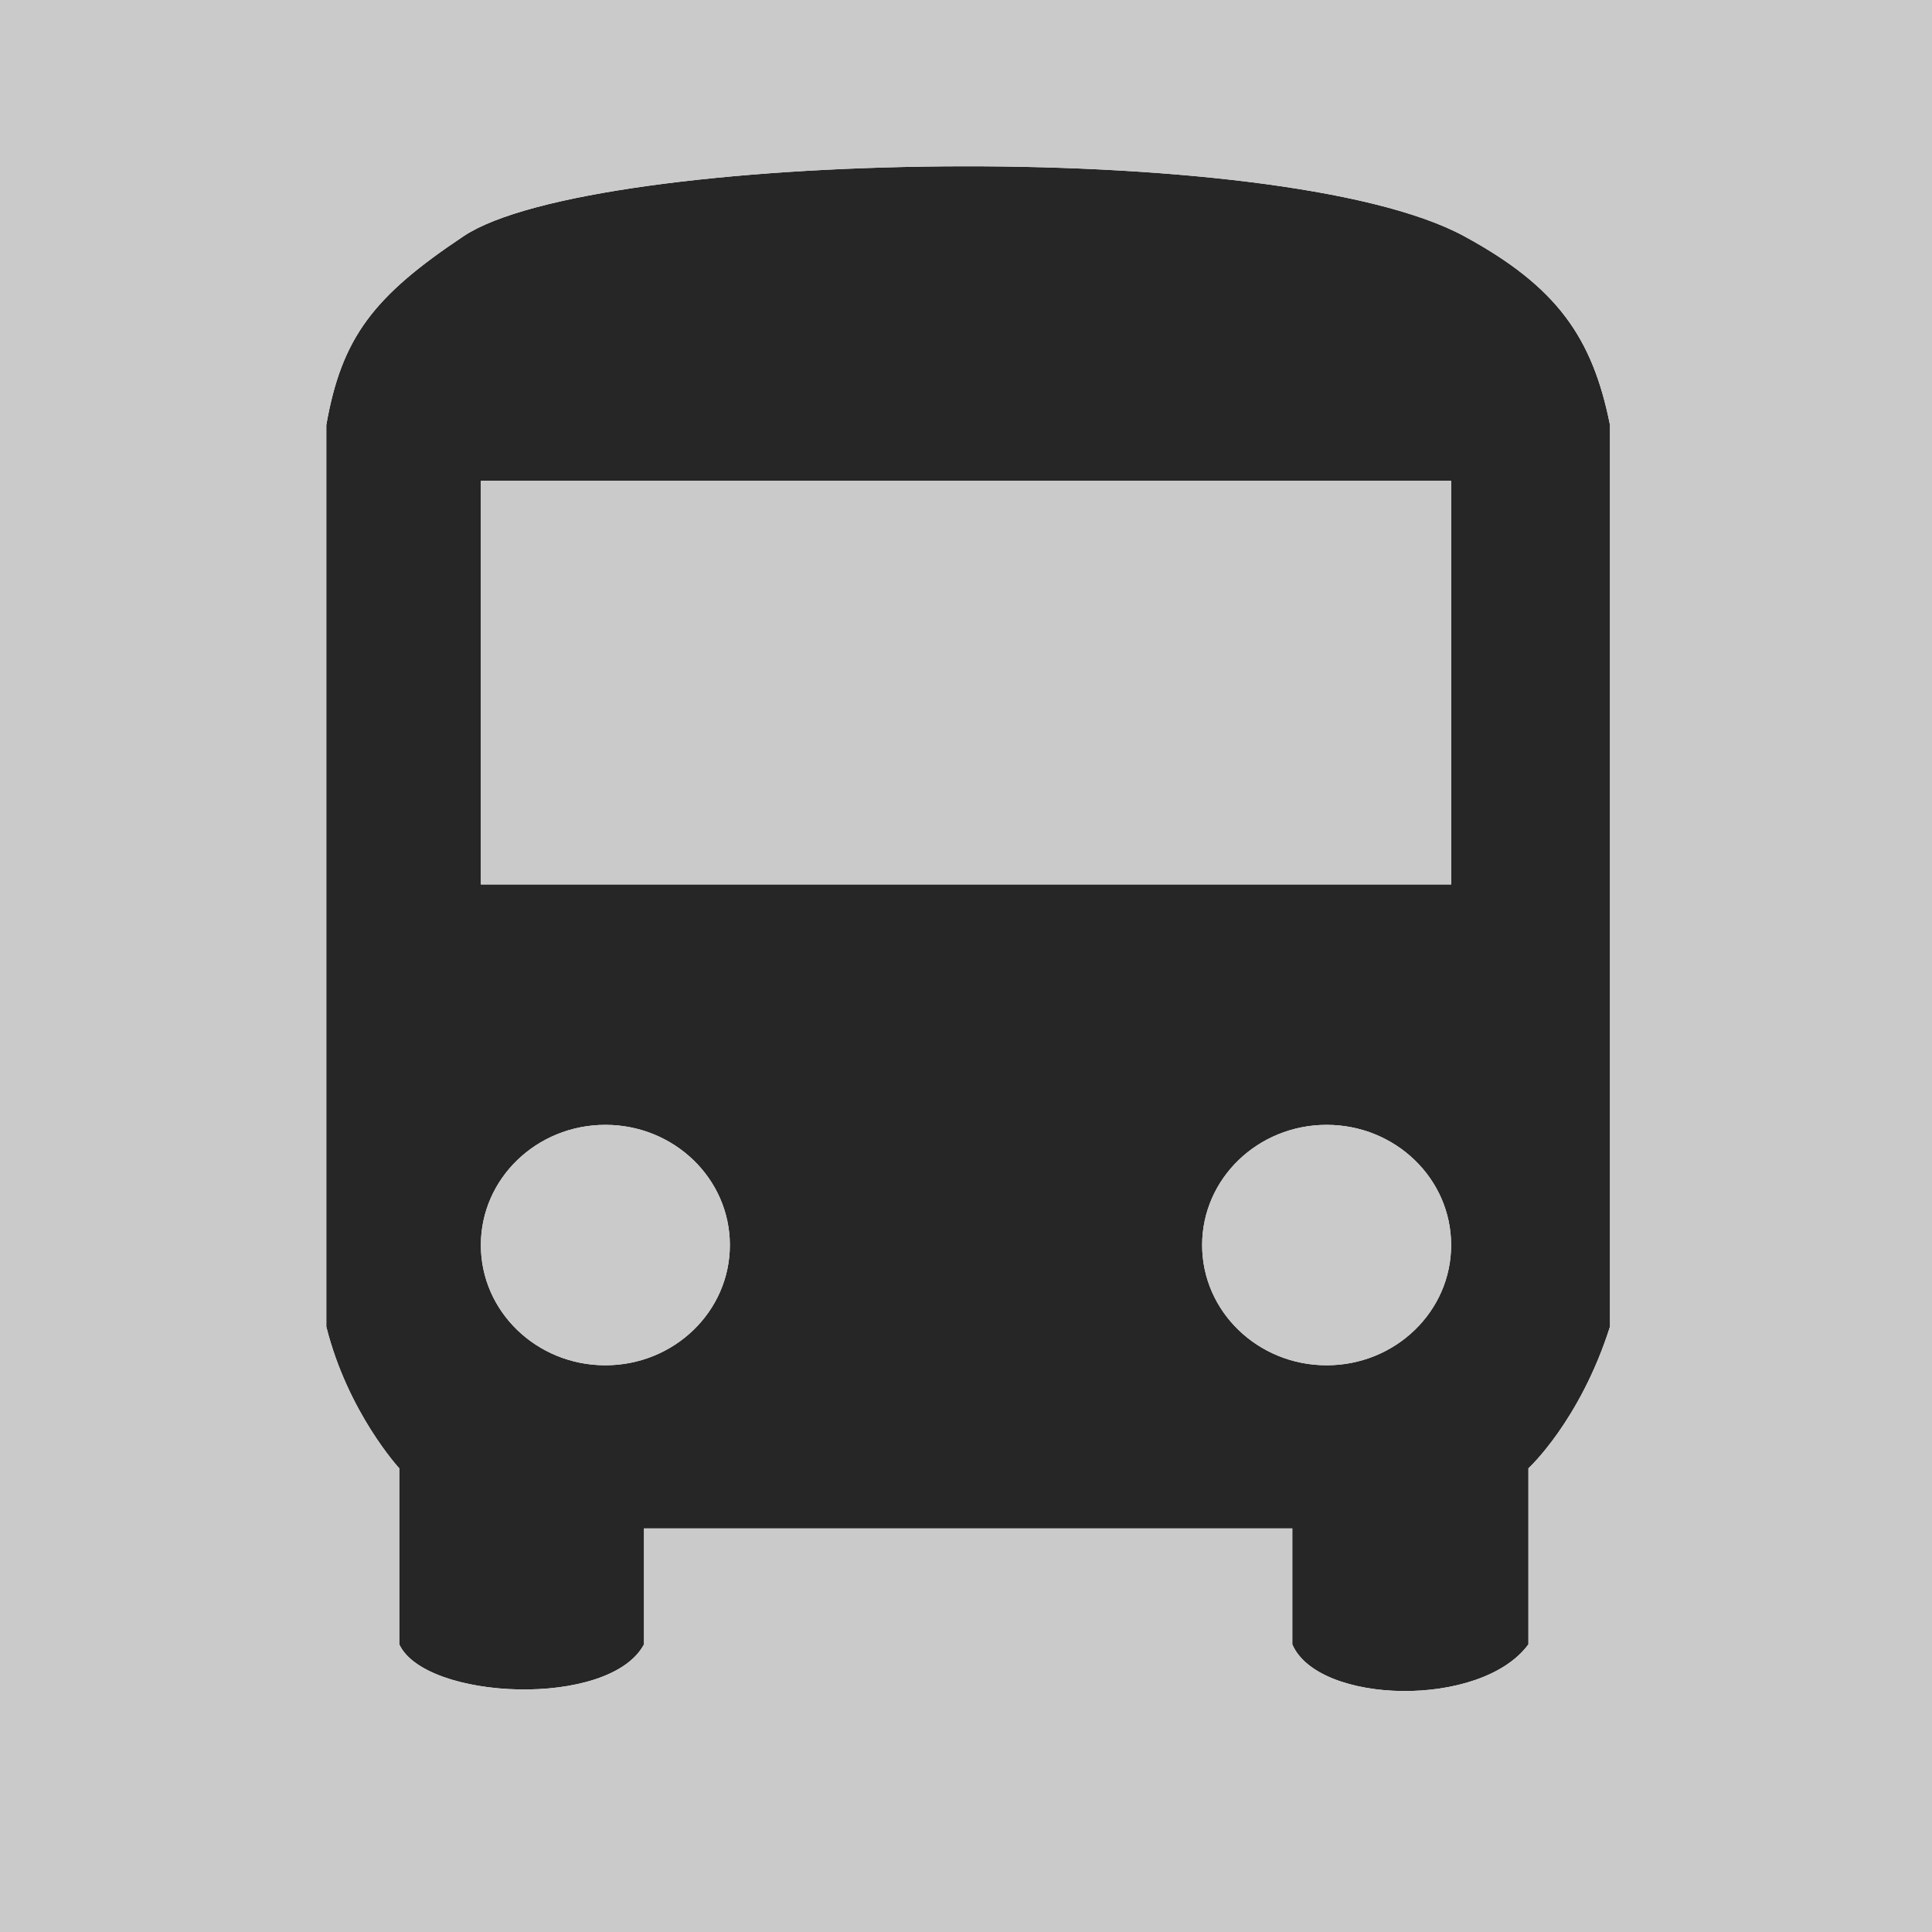
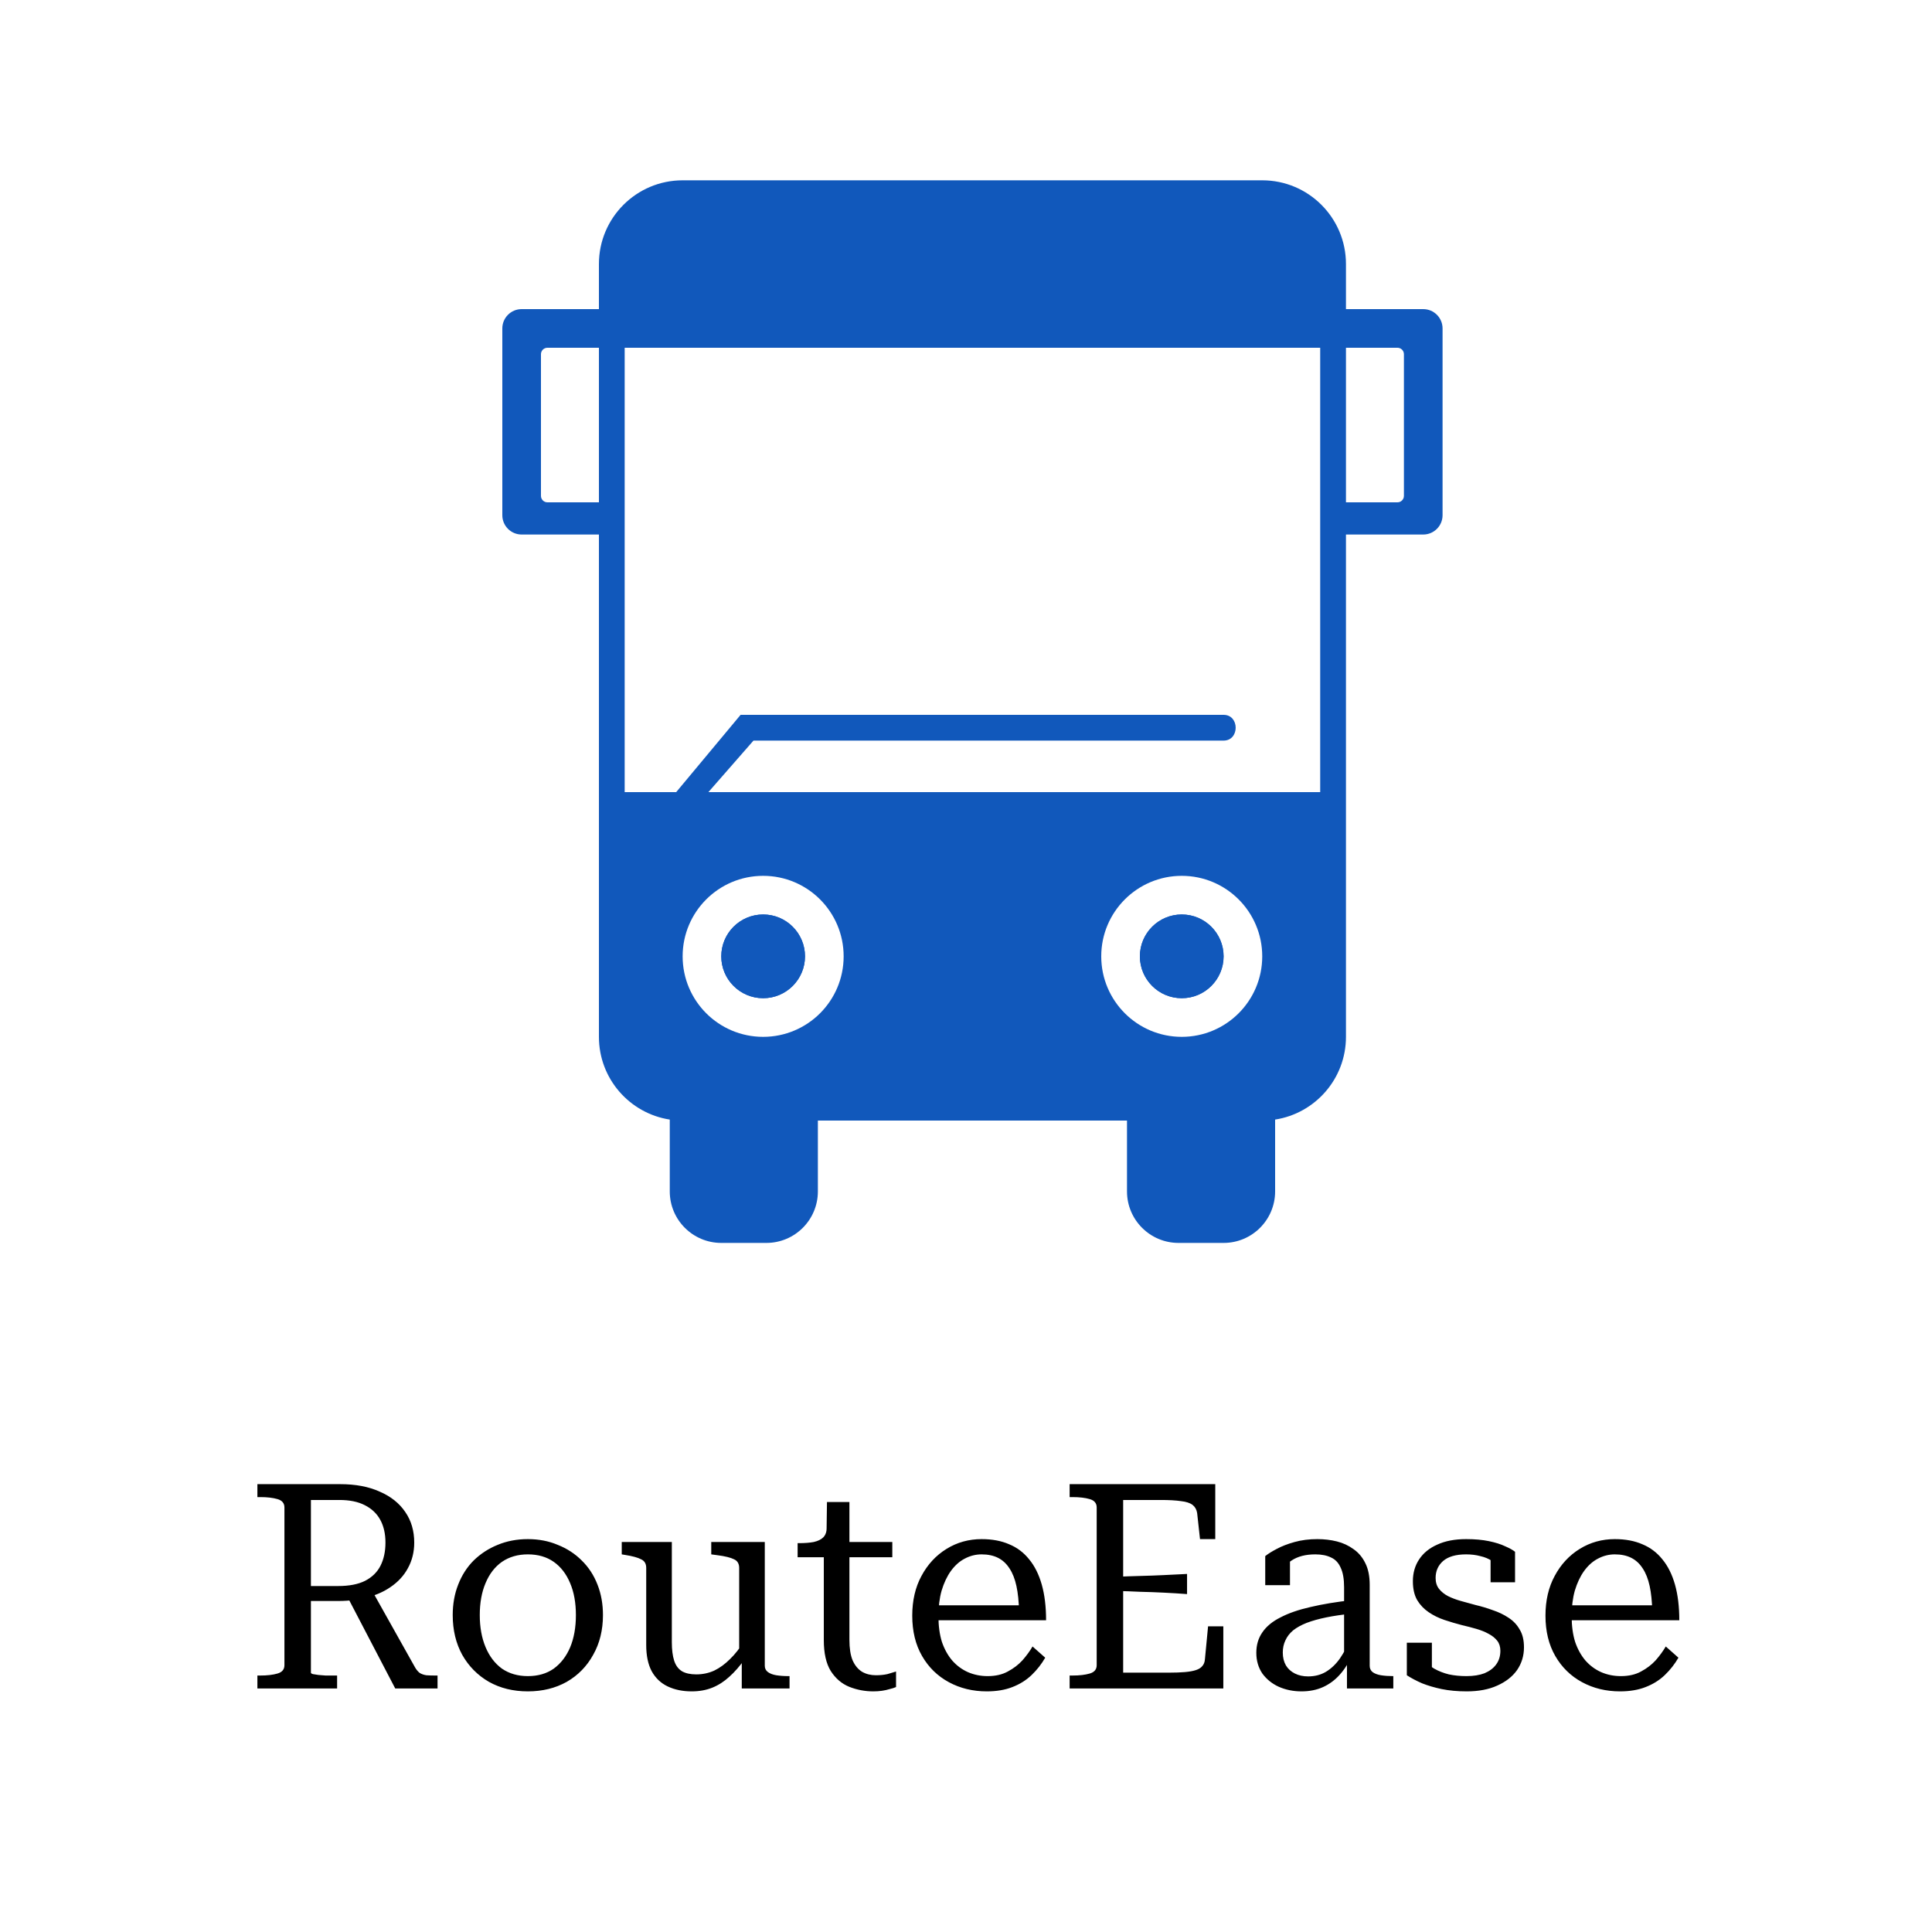
<svg xmlns="http://www.w3.org/2000/svg" width="256" height="256" viewBox="0 0 256 256" fill="none">
-   <path fill-rule="evenodd" clip-rule="evenodd" d="M96.711 164.978C96.711 173.775 89.325 180.907 80.213 180.907C71.102 180.907 63.716 173.775 63.716 164.978C63.716 156.18 71.102 149.049 80.213 149.049C89.325 149.049 96.711 156.18 96.711 164.978ZM175.787 180.907C184.898 180.907 192.284 173.775 192.284 164.978C192.284 156.18 184.898 149.049 175.787 149.049C166.675 149.049 159.289 156.18 159.289 164.978C159.289 173.775 166.675 180.907 175.787 180.907ZM63.716 63.716H192.284V117.191H63.716V63.716ZM43.236 56.32V175.787C46.08 187.164 52.907 194.56 52.907 194.56V217.884C56.32 225.28 80.782 226.418 85.333 217.884V202.524H171.236V217.884C174.649 225.849 196.267 226.418 202.524 217.884V194.56C202.524 194.56 209.351 188.302 213.333 175.787V56.32C211.016 44.731 206.326 37.979 193.991 31.289C169.529 18.022 78.507 19.911 61.44 31.289C49.526 39.231 45.276 44.679 43.236 56.32Z" fill="#262626" />
-   <path fill-rule="evenodd" clip-rule="evenodd" d="M0 0H256V256H0V0ZM43.236 175.787V56.32C45.276 44.679 49.526 39.231 61.44 31.289C78.507 19.911 169.529 18.022 193.991 31.289C206.326 37.979 211.016 44.731 213.333 56.32V175.787C209.351 188.302 202.524 194.56 202.524 194.56V217.884C196.267 226.418 174.649 225.849 171.236 217.884V202.524H85.333V217.884C80.782 226.418 56.32 225.28 52.907 217.884V194.56C52.907 194.56 46.08 187.164 43.236 175.787Z" fill="#CACACA" />
-   <path d="M63.716 63.716H192.284V117.191H63.716V63.716Z" fill="#CACACA" />
-   <path d="M96.711 164.978C96.711 173.775 89.325 180.907 80.213 180.907C71.102 180.907 63.716 173.775 63.716 164.978C63.716 156.18 71.102 149.049 80.213 149.049C89.325 149.049 96.711 156.18 96.711 164.978Z" fill="#CACACA" />
-   <path d="M192.284 164.978C192.284 173.775 184.898 180.907 175.787 180.907C166.675 180.907 159.289 173.775 159.289 164.978C159.289 156.18 166.675 149.049 175.787 149.049C184.898 149.049 192.284 156.18 192.284 164.978Z" fill="#CACACA" />
+   <rect width="256" height="256" fill="white" />
+   <path d="M45.965 211.454L49.359 210.882L55.003 220.949C55.181 221.255 55.384 221.496 55.613 221.674C55.867 221.827 56.16 221.928 56.49 221.979C56.846 222.005 57.227 222.017 57.634 222.017H57.977V223.733H52.371L45.965 211.454ZM41.198 221.636C41.198 221.712 41.287 221.776 41.465 221.827C41.668 221.852 41.91 221.89 42.189 221.941C42.494 221.966 42.812 221.992 43.143 222.017C43.499 222.017 43.842 222.017 44.172 222.017H44.668V223.733H34.105V222.017H34.486C35.401 222.017 36.164 221.928 36.774 221.75C37.384 221.572 37.689 221.204 37.689 220.644V199.746C37.689 199.187 37.384 198.818 36.774 198.64C36.164 198.462 35.401 198.373 34.486 198.373H34.105V196.657H45.049C47.109 196.657 48.863 196.988 50.312 197.649C51.787 198.284 52.918 199.187 53.706 200.356C54.494 201.501 54.888 202.848 54.888 204.399C54.888 205.645 54.609 206.776 54.049 207.793C53.515 208.784 52.74 209.623 51.723 210.31C50.732 210.996 49.524 211.492 48.1 211.797C47.77 211.873 47.426 211.937 47.071 211.988C46.715 212.039 46.346 212.077 45.965 212.102C45.583 212.128 45.202 212.14 44.821 212.14H40.435V210.157H44.821C46.27 210.157 47.452 209.928 48.367 209.471C49.308 208.988 49.994 208.314 50.426 207.45C50.859 206.585 51.075 205.568 51.075 204.399C51.075 203.229 50.846 202.225 50.388 201.386C49.931 200.547 49.244 199.899 48.329 199.441C47.439 198.984 46.321 198.755 44.973 198.755H41.198V221.636ZM79.895 214.009C79.895 215.992 79.463 217.746 78.598 219.272C77.759 220.797 76.59 221.992 75.09 222.856C73.59 223.695 71.874 224.115 69.942 224.115C68.009 224.115 66.293 223.695 64.793 222.856C63.293 221.992 62.111 220.797 61.247 219.272C60.408 217.746 59.988 215.992 59.988 214.009C59.988 212.534 60.23 211.187 60.713 209.967C61.196 208.721 61.882 207.653 62.772 206.763C63.687 205.873 64.743 205.187 65.937 204.704C67.158 204.195 68.492 203.941 69.942 203.941C71.391 203.941 72.713 204.195 73.908 204.704C75.128 205.187 76.183 205.873 77.073 206.763C77.988 207.653 78.687 208.721 79.17 209.967C79.653 211.187 79.895 212.534 79.895 214.009ZM63.573 214.009C63.573 215.611 63.827 217.022 64.336 218.242C64.844 219.462 65.569 220.416 66.509 221.102C67.475 221.763 68.62 222.094 69.942 222.094C71.289 222.094 72.433 221.763 73.374 221.102C74.314 220.416 75.039 219.475 75.547 218.28C76.056 217.06 76.31 215.636 76.31 214.009C76.31 212.382 76.056 210.971 75.547 209.776C75.039 208.556 74.314 207.615 73.374 206.954C72.433 206.293 71.289 205.962 69.942 205.962C68.62 205.962 67.475 206.293 66.509 206.954C65.569 207.615 64.844 208.556 64.336 209.776C63.827 210.971 63.573 212.382 63.573 214.009ZM89.021 204.323V217.594C89.021 218.585 89.122 219.399 89.326 220.034C89.529 220.67 89.872 221.14 90.356 221.445C90.838 221.725 91.474 221.865 92.262 221.865C93.101 221.865 93.889 221.699 94.627 221.369C95.364 221.013 96.063 220.505 96.724 219.844C97.41 219.183 98.046 218.369 98.631 217.403L98.707 219.805C98.046 220.746 97.36 221.534 96.648 222.17C95.961 222.805 95.211 223.288 94.398 223.619C93.584 223.949 92.669 224.115 91.652 224.115C90.457 224.115 89.402 223.899 88.487 223.466C87.572 223.034 86.86 222.36 86.351 221.445C85.868 220.53 85.627 219.373 85.627 217.975V207.755C85.627 207.195 85.398 206.814 84.94 206.611C84.508 206.382 83.809 206.191 82.843 206.039L82.385 205.962V204.323H89.021ZM101.338 204.323V220.721C101.338 221.077 101.478 221.356 101.758 221.56C102.038 221.763 102.406 221.903 102.864 221.979C103.347 222.055 103.893 222.094 104.504 222.094H104.618V223.733H98.288V219.767L97.944 219.31V207.755C97.944 207.195 97.716 206.814 97.258 206.611C96.8 206.382 96.076 206.204 95.084 206.077L94.245 205.962V204.323H101.338ZM105.689 206.344V204.475H105.879C106.642 204.475 107.29 204.424 107.824 204.323C108.383 204.195 108.803 203.992 109.083 203.712C109.388 203.407 109.54 202.975 109.54 202.416L111.828 204.323H118.235V206.344H105.689ZM112.553 217.288C112.553 218.407 112.693 219.31 112.972 219.996C113.277 220.683 113.697 221.191 114.231 221.521C114.765 221.827 115.375 221.979 116.061 221.979C116.621 221.979 117.129 221.928 117.587 221.827C118.044 221.699 118.426 221.585 118.731 221.483V223.543C118.502 223.644 118.222 223.733 117.892 223.81C117.561 223.911 117.218 223.988 116.862 224.038C116.506 224.089 116.125 224.115 115.718 224.115C114.599 224.115 113.532 223.911 112.515 223.505C111.523 223.098 110.71 222.399 110.074 221.407C109.464 220.416 109.159 219.055 109.159 217.327V204.818L109.502 204.551L109.578 199.022H112.553V217.288ZM124.348 214.161C124.348 215.433 124.501 216.564 124.806 217.555C125.136 218.522 125.594 219.348 126.179 220.034C126.763 220.695 127.45 221.204 128.238 221.56C129.052 221.916 129.929 222.094 130.869 222.094C131.912 222.094 132.802 221.89 133.539 221.483C134.302 221.077 134.95 220.581 135.484 219.996C136.018 219.386 136.463 218.776 136.818 218.166L138.496 219.653C138.013 220.492 137.416 221.255 136.704 221.941C135.992 222.627 135.14 223.161 134.149 223.543C133.183 223.924 132.052 224.115 130.755 224.115C128.899 224.115 127.221 223.708 125.721 222.894C124.221 222.081 123.039 220.924 122.175 219.424C121.31 217.924 120.878 216.144 120.878 214.085C120.878 212.077 121.285 210.322 122.098 208.822C122.912 207.297 124.018 206.102 125.416 205.238C126.814 204.373 128.365 203.941 130.069 203.941C131.467 203.941 132.687 204.17 133.729 204.628C134.772 205.06 135.649 205.721 136.361 206.611C137.098 207.5 137.657 208.619 138.039 209.967C138.42 211.314 138.611 212.89 138.611 214.695H123.586V212.712H136.094L135.026 213.475C135.001 212.204 134.886 211.098 134.683 210.157C134.479 209.217 134.174 208.441 133.768 207.831C133.361 207.195 132.852 206.725 132.242 206.42C131.632 206.115 130.907 205.962 130.069 205.962C129.28 205.962 128.53 206.153 127.819 206.534C127.132 206.89 126.522 207.437 125.988 208.174C125.48 208.886 125.073 209.75 124.768 210.767C124.488 211.759 124.348 212.89 124.348 214.161ZM162.096 215.496V223.733H141.732V222.017H142.114C143.029 222.017 143.791 221.928 144.402 221.75C145.012 221.572 145.317 221.204 145.317 220.644V199.746C145.317 199.187 145.012 198.818 144.402 198.64C143.791 198.462 143.029 198.373 142.114 198.373H141.732V196.657H161.029V203.941H159.007L158.626 200.471C158.55 200.013 158.346 199.657 158.016 199.403C157.685 199.149 157.177 198.984 156.491 198.907C155.804 198.806 154.914 198.755 153.821 198.755H148.825V221.636H154.889C155.702 221.636 156.402 221.61 156.986 221.56C157.596 221.509 158.092 221.42 158.474 221.293C158.855 221.166 159.135 220.988 159.313 220.759C159.516 220.53 159.63 220.238 159.656 219.882L160.075 215.496H162.096ZM147.796 208.937C148.94 208.886 150.033 208.848 151.075 208.822C152.143 208.797 153.185 208.759 154.202 208.708C155.245 208.657 156.274 208.606 157.291 208.556V211.225C156.274 211.149 155.245 211.085 154.202 211.034C153.185 210.983 152.143 210.945 151.075 210.92C150.033 210.869 148.94 210.831 147.796 210.806V208.937ZM179.167 212.026L179.129 213.818C177.857 213.945 176.726 214.111 175.734 214.314C174.743 214.517 173.879 214.759 173.141 215.039C172.429 215.318 171.832 215.649 171.349 216.03C170.891 216.411 170.548 216.856 170.319 217.365C170.09 217.848 169.976 218.382 169.976 218.966C169.976 219.627 170.116 220.199 170.396 220.683C170.675 221.14 171.069 221.496 171.578 221.75C172.086 222.005 172.671 222.132 173.332 222.132C174.222 222.132 175.01 221.928 175.696 221.521C176.408 221.089 177.031 220.492 177.565 219.729C178.099 218.941 178.569 218.038 178.976 217.022L179.09 219.386C178.709 220.327 178.188 221.166 177.527 221.903C176.891 222.615 176.154 223.161 175.315 223.543C174.476 223.924 173.523 224.115 172.455 224.115C171.362 224.115 170.357 223.911 169.442 223.505C168.552 223.098 167.828 222.513 167.268 221.75C166.735 220.962 166.468 220.047 166.468 219.005C166.468 217.962 166.735 217.06 167.268 216.297C167.802 215.509 168.603 214.848 169.671 214.314C170.739 213.755 172.061 213.297 173.637 212.941C175.239 212.56 177.082 212.255 179.167 212.026ZM178.48 223.733V219.691L178.099 219.615V210.31C178.099 209.217 177.946 208.352 177.641 207.717C177.362 207.081 176.942 206.636 176.383 206.382C175.823 206.102 175.124 205.962 174.285 205.962C173.014 205.962 171.972 206.229 171.158 206.763C170.37 207.272 169.722 207.869 169.213 208.556C169.188 208.225 169.213 207.933 169.29 207.678C169.366 207.399 169.48 207.157 169.633 206.954C169.811 206.75 170.001 206.585 170.205 206.458C170.434 206.306 170.675 206.191 170.929 206.115V210.043H167.65V206.191C168.031 205.886 168.54 205.568 169.175 205.238C169.836 204.882 170.624 204.577 171.54 204.323C172.455 204.068 173.459 203.941 174.552 203.941C175.468 203.941 176.332 204.043 177.145 204.246C177.959 204.45 178.696 204.793 179.357 205.276C180.018 205.734 180.54 206.356 180.921 207.145C181.302 207.907 181.493 208.861 181.493 210.005V220.721C181.493 221.077 181.62 221.356 181.874 221.56C182.154 221.763 182.523 221.903 182.98 221.979C183.463 222.055 183.997 222.094 184.582 222.094H184.62V223.733H178.48ZM198.807 218.738C198.807 218.204 198.667 217.759 198.387 217.403C198.108 217.047 197.726 216.742 197.243 216.488C196.786 216.233 196.252 216.017 195.642 215.839C195.031 215.661 194.396 215.496 193.735 215.344C192.947 215.14 192.171 214.911 191.409 214.657C190.646 214.403 189.947 214.06 189.311 213.628C188.676 213.195 188.167 212.661 187.786 212.026C187.404 211.365 187.214 210.526 187.214 209.509C187.214 208.416 187.493 207.45 188.053 206.611C188.612 205.772 189.413 205.123 190.455 204.666C191.498 204.183 192.769 203.941 194.269 203.941C195.413 203.941 196.417 204.03 197.281 204.208C198.146 204.386 198.87 204.615 199.455 204.895C200.04 205.149 200.472 205.39 200.752 205.619V209.661H197.51V206.039C197.79 206.039 198.019 206.089 198.197 206.191C198.4 206.293 198.553 206.433 198.654 206.611C198.756 206.789 198.82 206.992 198.845 207.221C198.896 207.424 198.883 207.653 198.807 207.907C198.527 207.475 198.159 207.119 197.701 206.839C197.243 206.534 196.722 206.318 196.137 206.191C195.578 206.039 194.955 205.962 194.269 205.962C192.921 205.962 191.904 206.255 191.218 206.839C190.557 207.424 190.226 208.174 190.226 209.089C190.226 209.674 190.379 210.157 190.684 210.539C190.989 210.92 191.383 211.238 191.866 211.492C192.375 211.746 192.947 211.962 193.582 212.14C194.218 212.318 194.866 212.496 195.527 212.674C196.29 212.852 197.053 213.081 197.815 213.361C198.578 213.615 199.264 213.945 199.875 214.352C200.51 214.759 201.006 215.28 201.362 215.916C201.743 216.526 201.934 217.314 201.934 218.28C201.934 219.399 201.629 220.403 201.019 221.293C200.409 222.157 199.531 222.844 198.387 223.352C197.269 223.86 195.921 224.115 194.345 224.115C193.125 224.115 192.019 224.013 191.027 223.81C190.061 223.606 189.197 223.352 188.434 223.047C187.671 222.716 186.998 222.36 186.413 221.979V217.67H189.731V222.475C189.375 222.246 189.095 222.03 188.892 221.827C188.688 221.598 188.548 221.382 188.472 221.178C188.396 220.975 188.371 220.759 188.396 220.53C188.421 220.301 188.485 220.072 188.587 219.844C188.993 220.352 189.476 220.772 190.036 221.102C190.621 221.433 191.269 221.687 191.981 221.865C192.693 222.017 193.468 222.094 194.307 222.094C195.248 222.094 196.048 221.966 196.709 221.712C197.37 221.433 197.879 221.051 198.235 220.568C198.616 220.06 198.807 219.449 198.807 218.738ZM208.253 214.161C208.253 215.433 208.406 216.564 208.711 217.555C209.041 218.522 209.499 219.348 210.084 220.034C210.668 220.695 211.355 221.204 212.143 221.56C212.956 221.916 213.833 222.094 214.774 222.094C215.817 222.094 216.706 221.89 217.444 221.483C218.206 221.077 218.855 220.581 219.389 219.996C219.922 219.386 220.367 218.776 220.723 218.166L222.401 219.653C221.918 220.492 221.321 221.255 220.609 221.941C219.897 222.627 219.045 223.161 218.054 223.543C217.088 223.924 215.956 224.115 214.66 224.115C212.804 224.115 211.126 223.708 209.626 222.894C208.126 222.081 206.944 220.924 206.079 219.424C205.215 217.924 204.783 216.144 204.783 214.085C204.783 212.077 205.19 210.322 206.003 208.822C206.817 207.297 207.923 206.102 209.321 205.238C210.719 204.373 212.27 203.941 213.973 203.941C215.372 203.941 216.592 204.17 217.634 204.628C218.677 205.06 219.554 205.721 220.266 206.611C221.003 207.5 221.562 208.619 221.944 209.967C222.325 211.314 222.516 212.89 222.516 214.695H207.49V212.712H219.999L218.931 213.475C218.905 212.204 218.791 211.098 218.588 210.157C218.384 209.217 218.079 208.441 217.672 207.831C217.266 207.195 216.757 206.725 216.147 206.42C215.537 206.115 214.812 205.962 213.973 205.962C213.185 205.962 212.435 206.153 211.723 206.534C211.037 206.89 210.427 207.437 209.893 208.174C209.384 208.886 208.978 209.75 208.673 210.767C208.393 211.759 208.253 212.89 208.253 214.161Z" fill="black" />
+   <path d="M106.667 126.72C106.667 129.783 104.183 132.267 101.12 132.267C98.057 132.267 95.573 129.783 95.573 126.72C95.573 123.657 98.057 121.173 101.12 121.173C104.183 121.173 106.667 123.657 106.667 126.72Z" fill="#1158BB" />
+   <path d="M162.133 126.72C162.133 129.783 159.65 132.267 156.587 132.267C153.523 132.267 151.04 129.783 151.04 126.72C151.04 123.657 153.523 121.173 156.587 121.173C159.65 121.173 162.133 123.657 162.133 126.72Z" fill="#1158BB" />
+   <path fill-rule="evenodd" clip-rule="evenodd" d="M156.587 132.267C159.65 132.267 162.133 129.783 162.133 126.72C162.133 123.657 159.65 121.173 156.587 121.173C153.523 121.173 151.04 123.657 151.04 126.72C151.04 129.783 153.523 132.267 156.587 132.267ZM106.667 126.72C106.667 129.783 104.183 132.267 101.12 132.267C98.057 132.267 95.573 129.783 95.573 126.72C95.573 123.657 98.057 121.173 101.12 121.173C104.183 121.173 106.667 123.657 106.667 126.72Z" fill="#1158BB" />
+   <path fill-rule="evenodd" clip-rule="evenodd" d="M90.453 23.893H167.253C173.38 23.893 178.347 28.86 178.347 34.987V40.96H188.587C190.001 40.96 191.147 42.106 191.147 43.52V68.267C191.147 69.68 190.001 70.827 188.587 70.827H178.347V137.387C178.347 142.933 174.276 147.529 168.96 148.35V157.867C168.96 161.637 165.904 164.693 162.133 164.693H156.16C152.39 164.693 149.333 161.637 149.333 157.867V148.48H108.373V157.867C108.373 161.637 105.317 164.693 101.547 164.693H95.573C91.803 164.693 88.747 161.637 88.747 157.867V148.35C83.43 147.529 79.36 142.933 79.36 137.387V70.827H69.12C67.706 70.827 66.56 69.68 66.56 68.267V43.52C66.56 42.106 67.706 40.96 69.12 40.96H79.36V34.987C79.36 28.86 84.327 23.893 90.453 23.893ZM174.933 46.08H82.773V104.96H89.6L98.133 94.72H162.133C164.267 94.72 164.267 98.133 162.133 98.133H99.84L93.867 104.96H174.933V46.08ZM101.12 137.387C107.011 137.387 111.787 132.611 111.787 126.72C111.787 120.829 107.011 116.053 101.12 116.053C95.229 116.053 90.453 120.829 90.453 126.72C90.453 132.611 95.229 137.387 101.12 137.387ZM156.587 137.387C162.478 137.387 167.253 132.611 167.253 126.72C167.253 120.829 162.478 116.053 156.587 116.053C150.696 116.053 145.92 120.829 145.92 126.72C145.92 132.611 150.696 137.387 156.587 137.387ZM79.36 46.08H72.533C72.062 46.08 71.68 46.462 71.68 46.933V65.707C71.68 66.178 72.062 66.56 72.533 66.56H79.36V46.08ZM178.347 46.08H185.173C185.645 46.08 186.027 46.462 186.027 46.933V65.707C186.027 66.178 185.645 66.56 185.173 66.56H178.347V46.08Z" fill="#1158BB" />
</svg>
